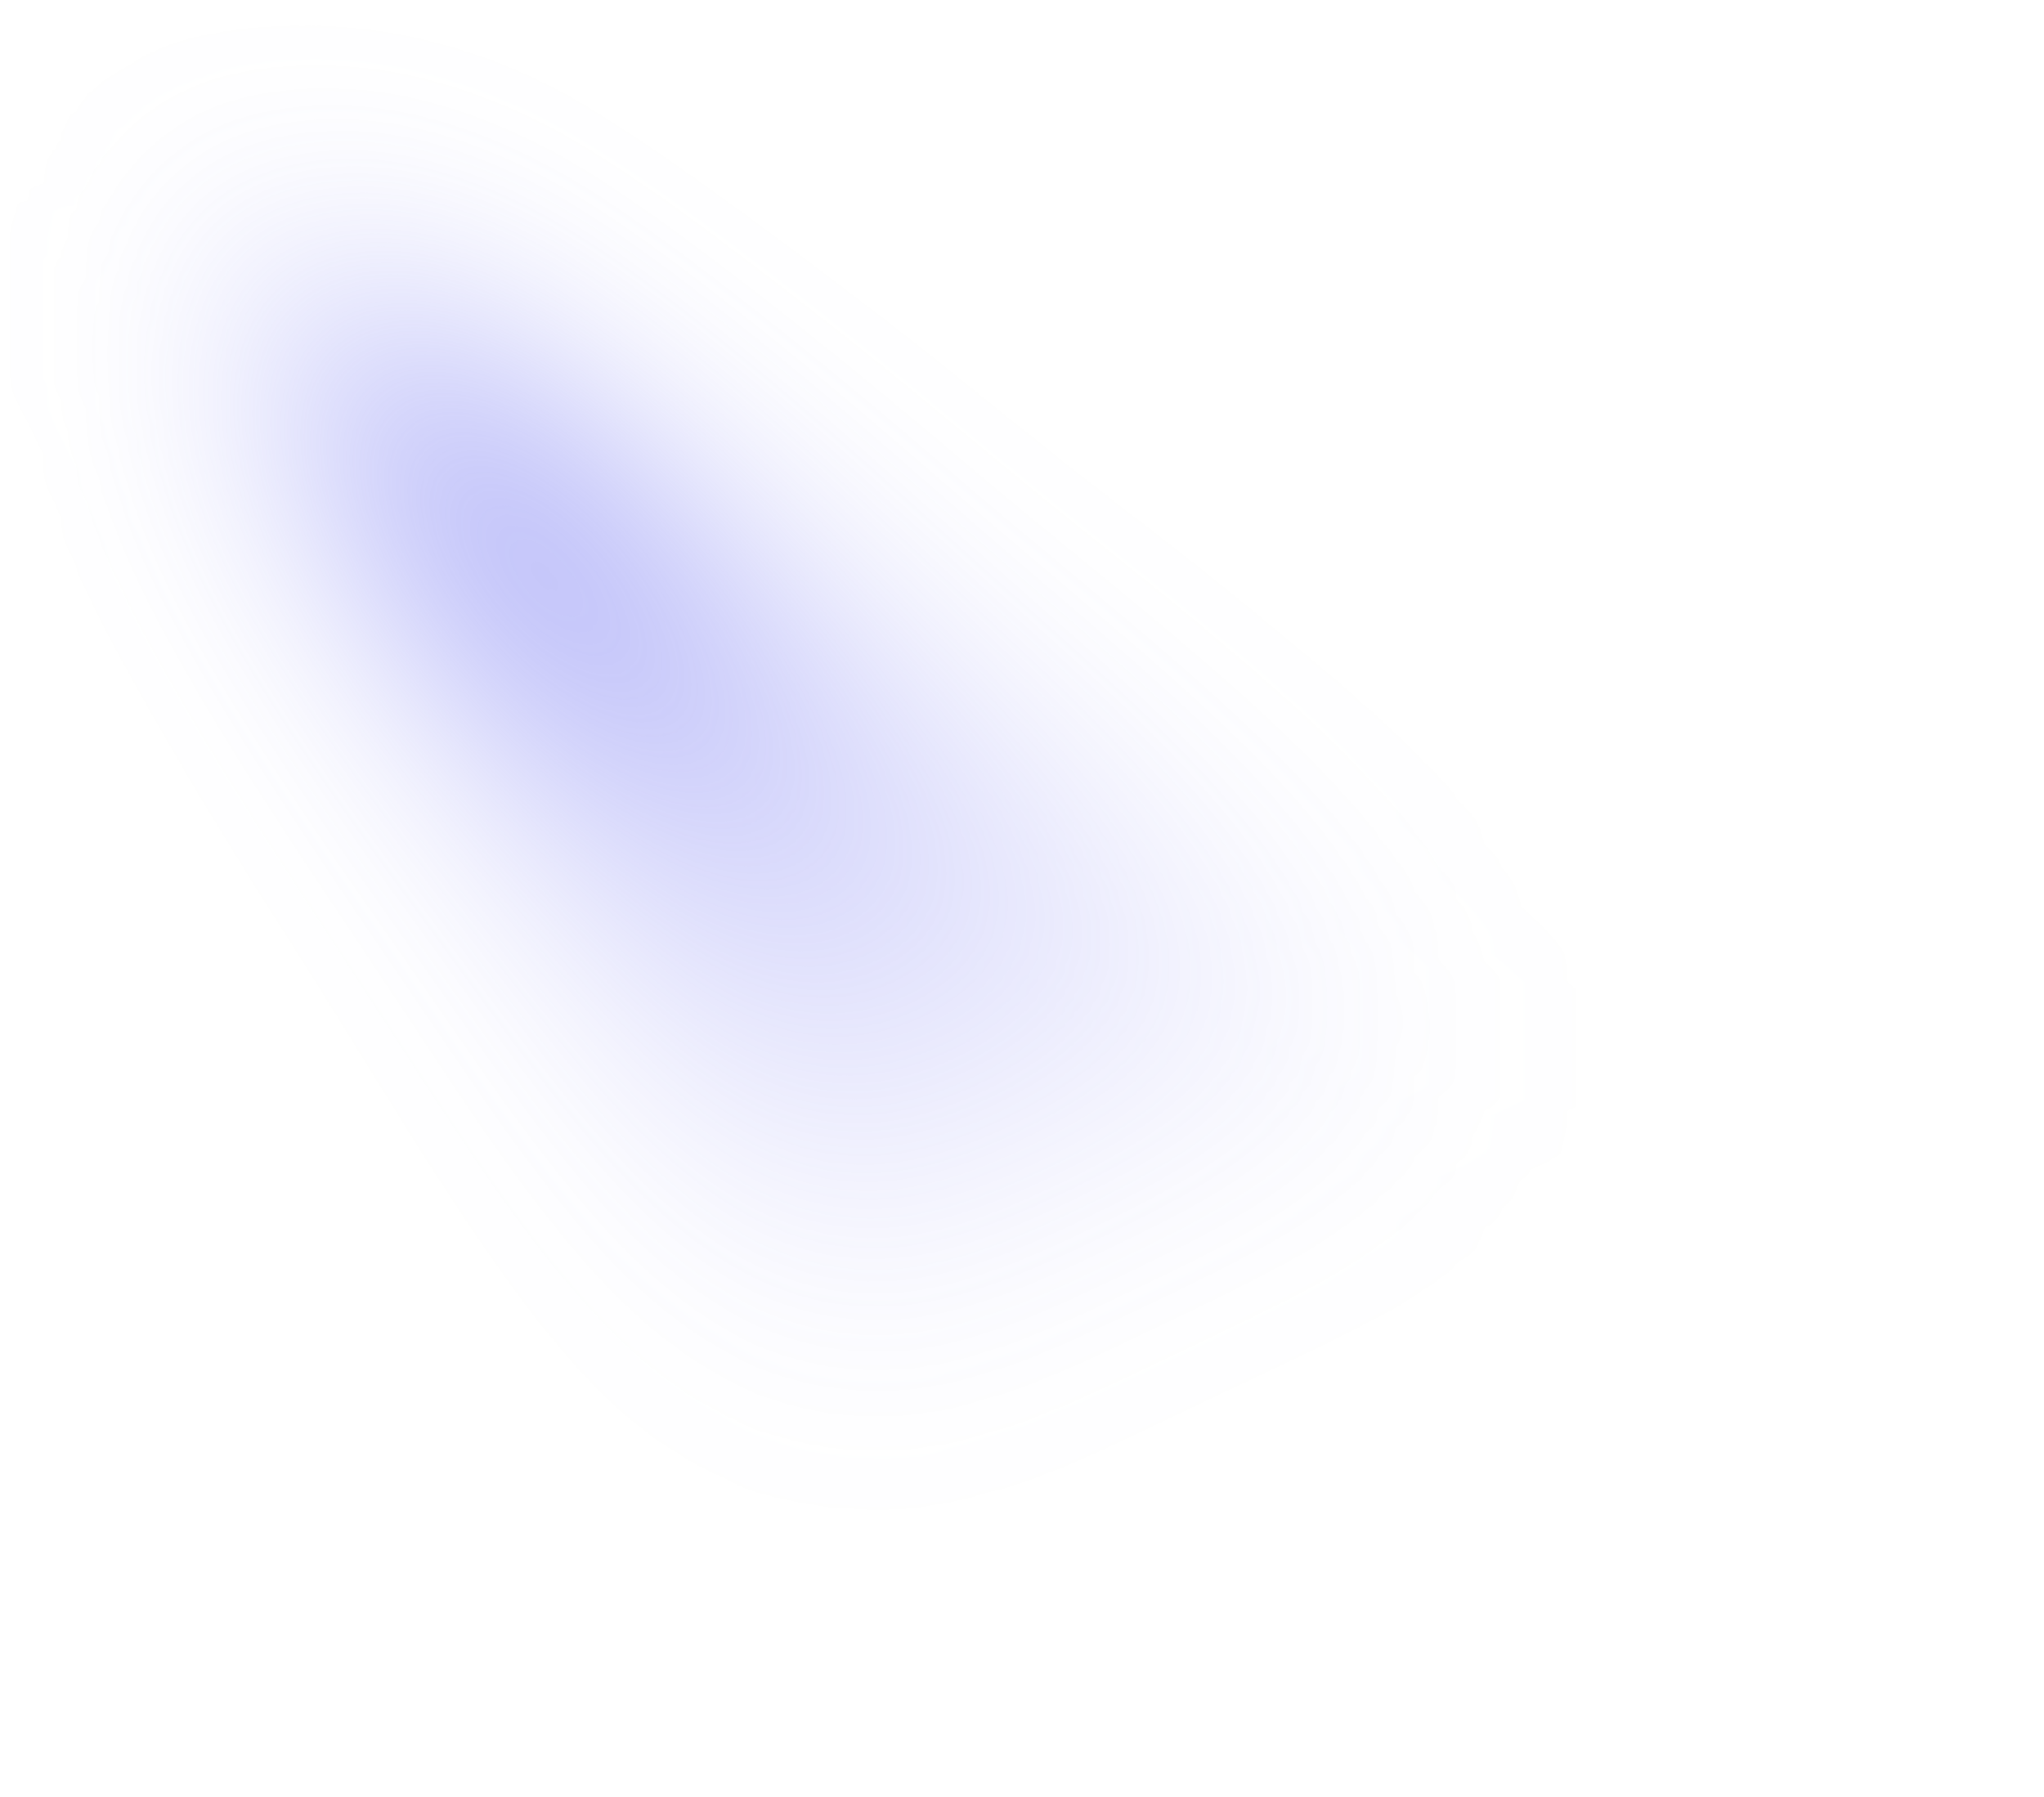
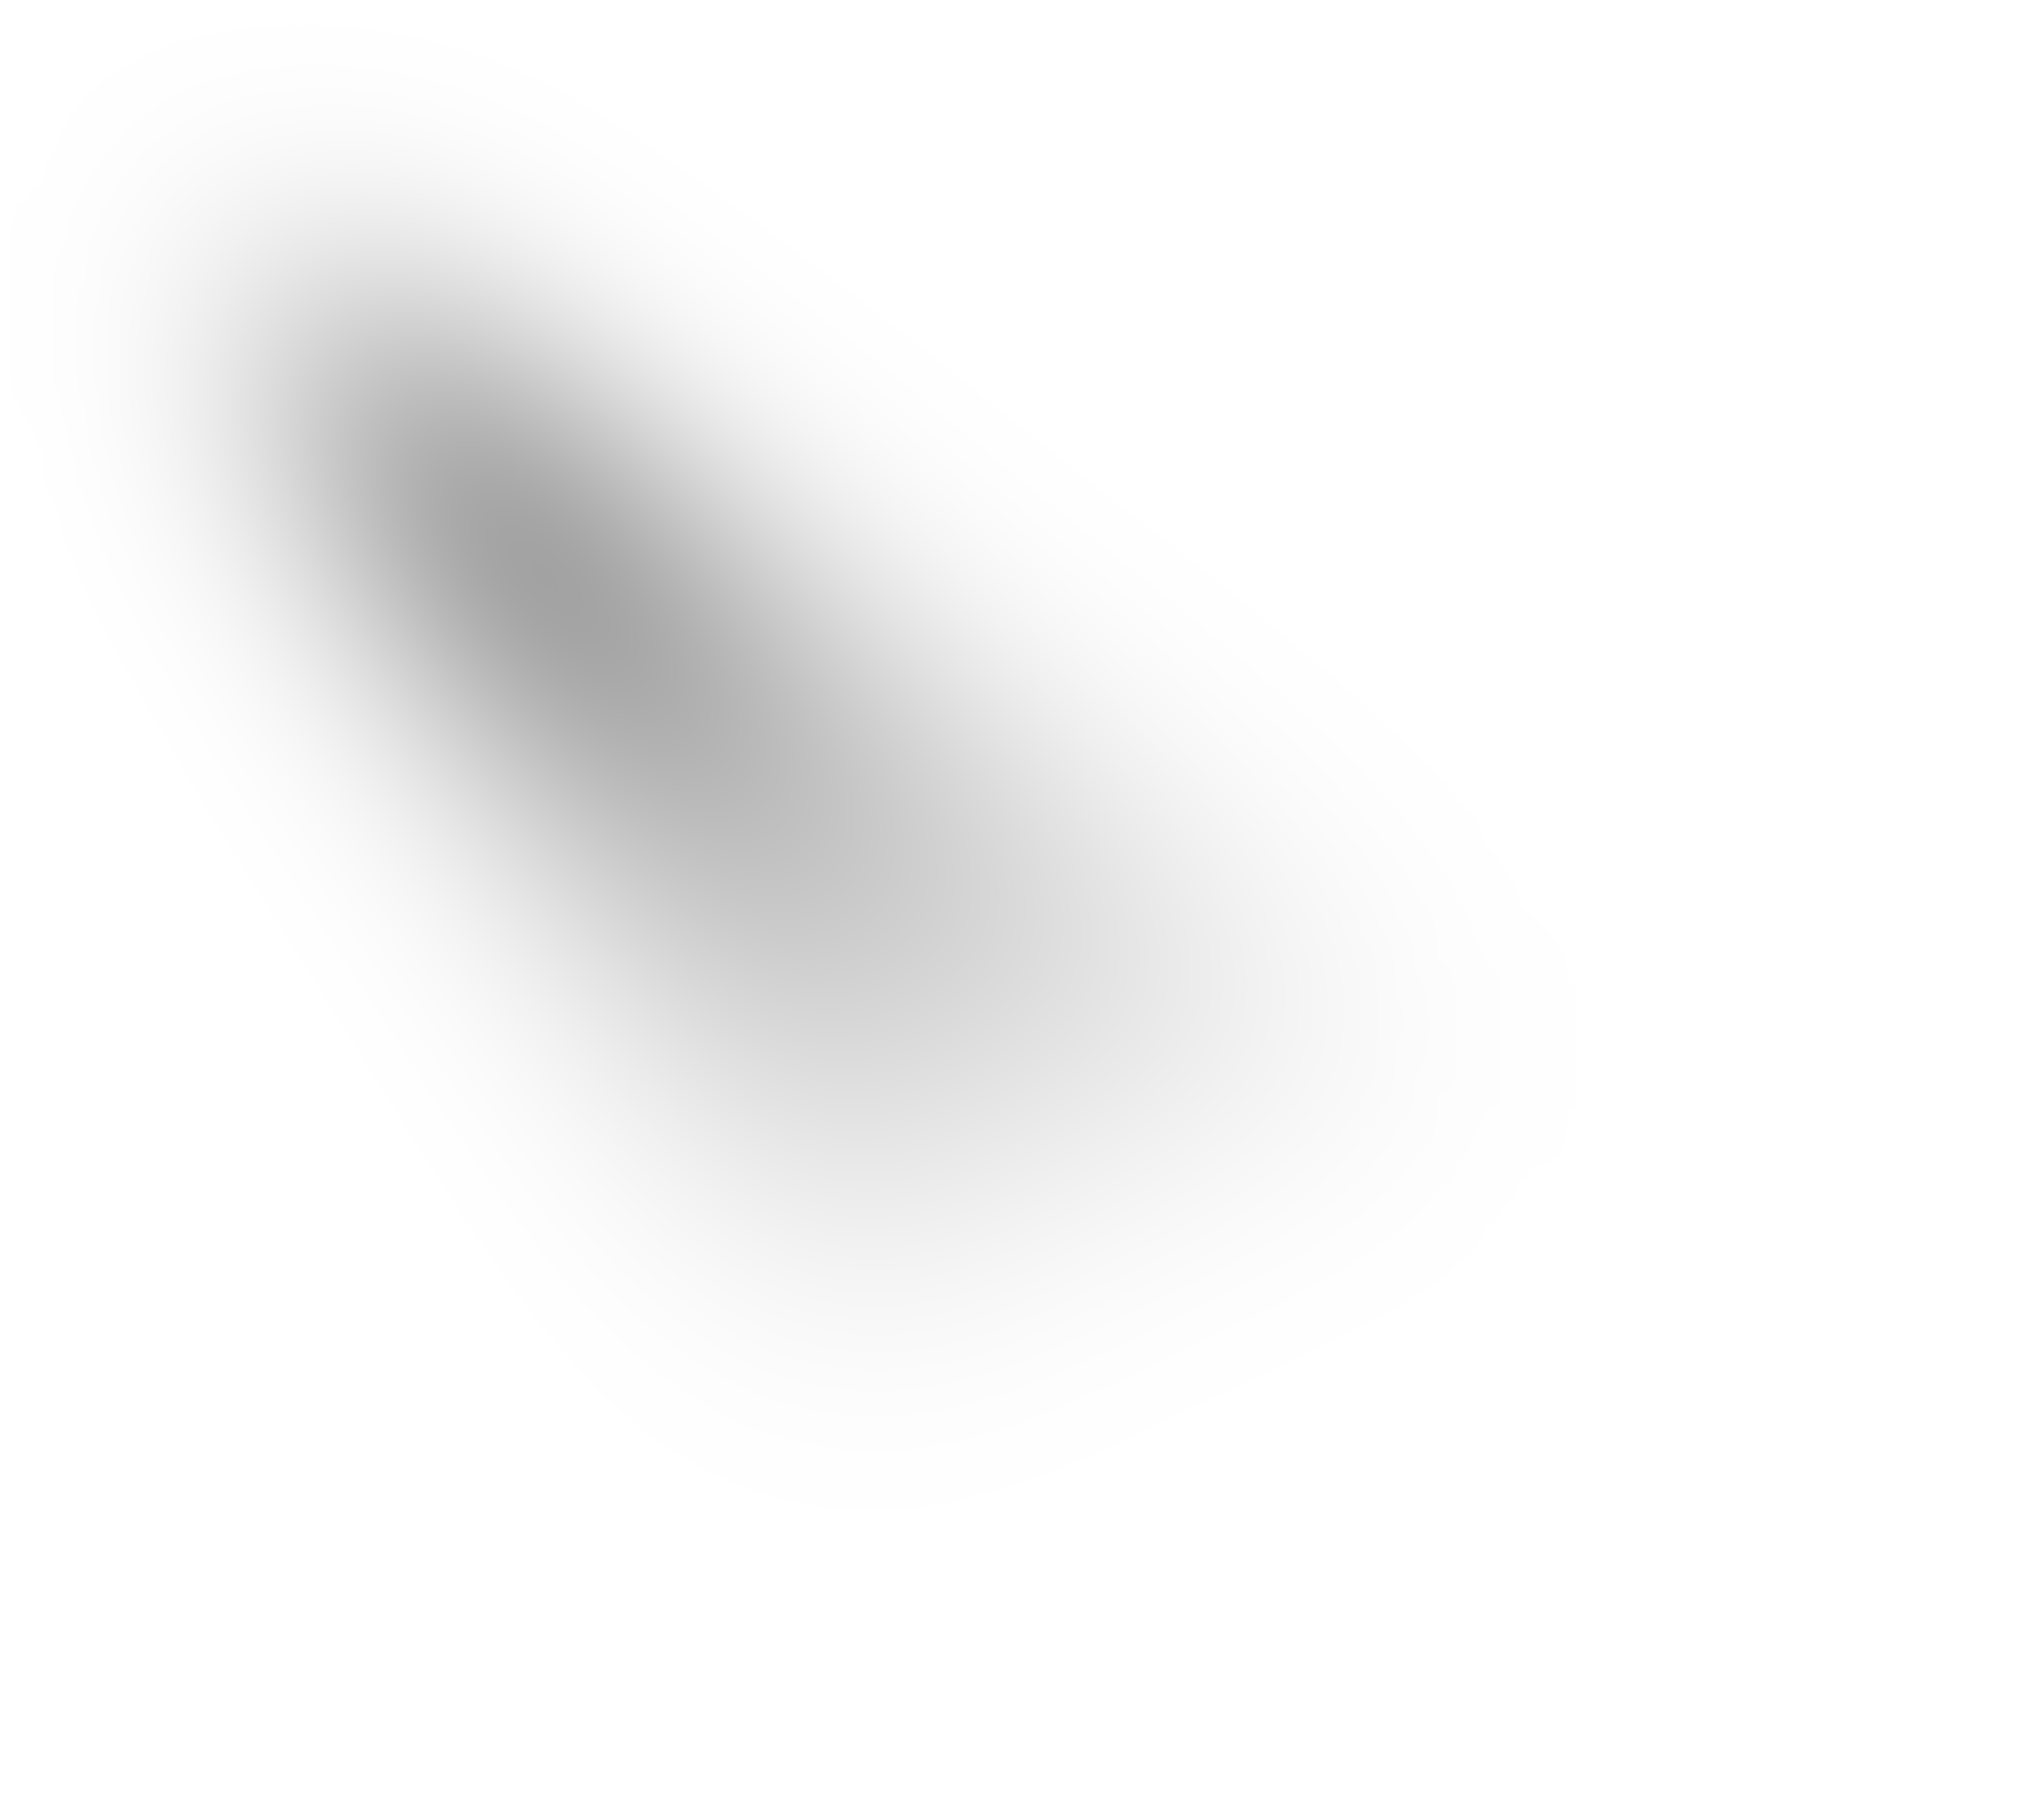
<svg xmlns="http://www.w3.org/2000/svg" width="760" height="668">
  <g filter="url(#a)">
    <path fill="url(#b)" d="m93 93 574 386.9L340.816 575 93 93Z" />
  </g>
  <defs>
    <linearGradient id="b" x1="-19.293" x2="146.25" y1="251.657" y2="599.961" gradientUnits="userSpaceOnUse">
-       <stop stop-color="#6366F1" stop-opacity=".8" />
-       <stop offset=".382" stop-color="#6366F1" stop-opacity=".32" />
-       <stop offset="1" stop-color="#6366F1" stop-opacity="0" />
+       <stop stopColor="#6366F1" stop-opacity=".8" />
+       <stop offset=".382" stopColor="#6366F1" stop-opacity=".32" />
+       <stop offset="1" stopColor="#6366F1" stop-opacity="0" />
    </linearGradient>
    <filter id="a" width="758.843" height="666.843" x=".578" y=".578" color-interpolation-filters="sRGB" filterUnits="userSpaceOnUse">
      <feFlood flood-opacity="0" result="BackgroundImageFix" />
      <feBlend in="SourceGraphic" in2="BackgroundImageFix" result="shape" />
      <feGaussianBlur result="effect1_foregroundBlur_2109_4735" stdDeviation="46.211" />
    </filter>
  </defs>
</svg>
